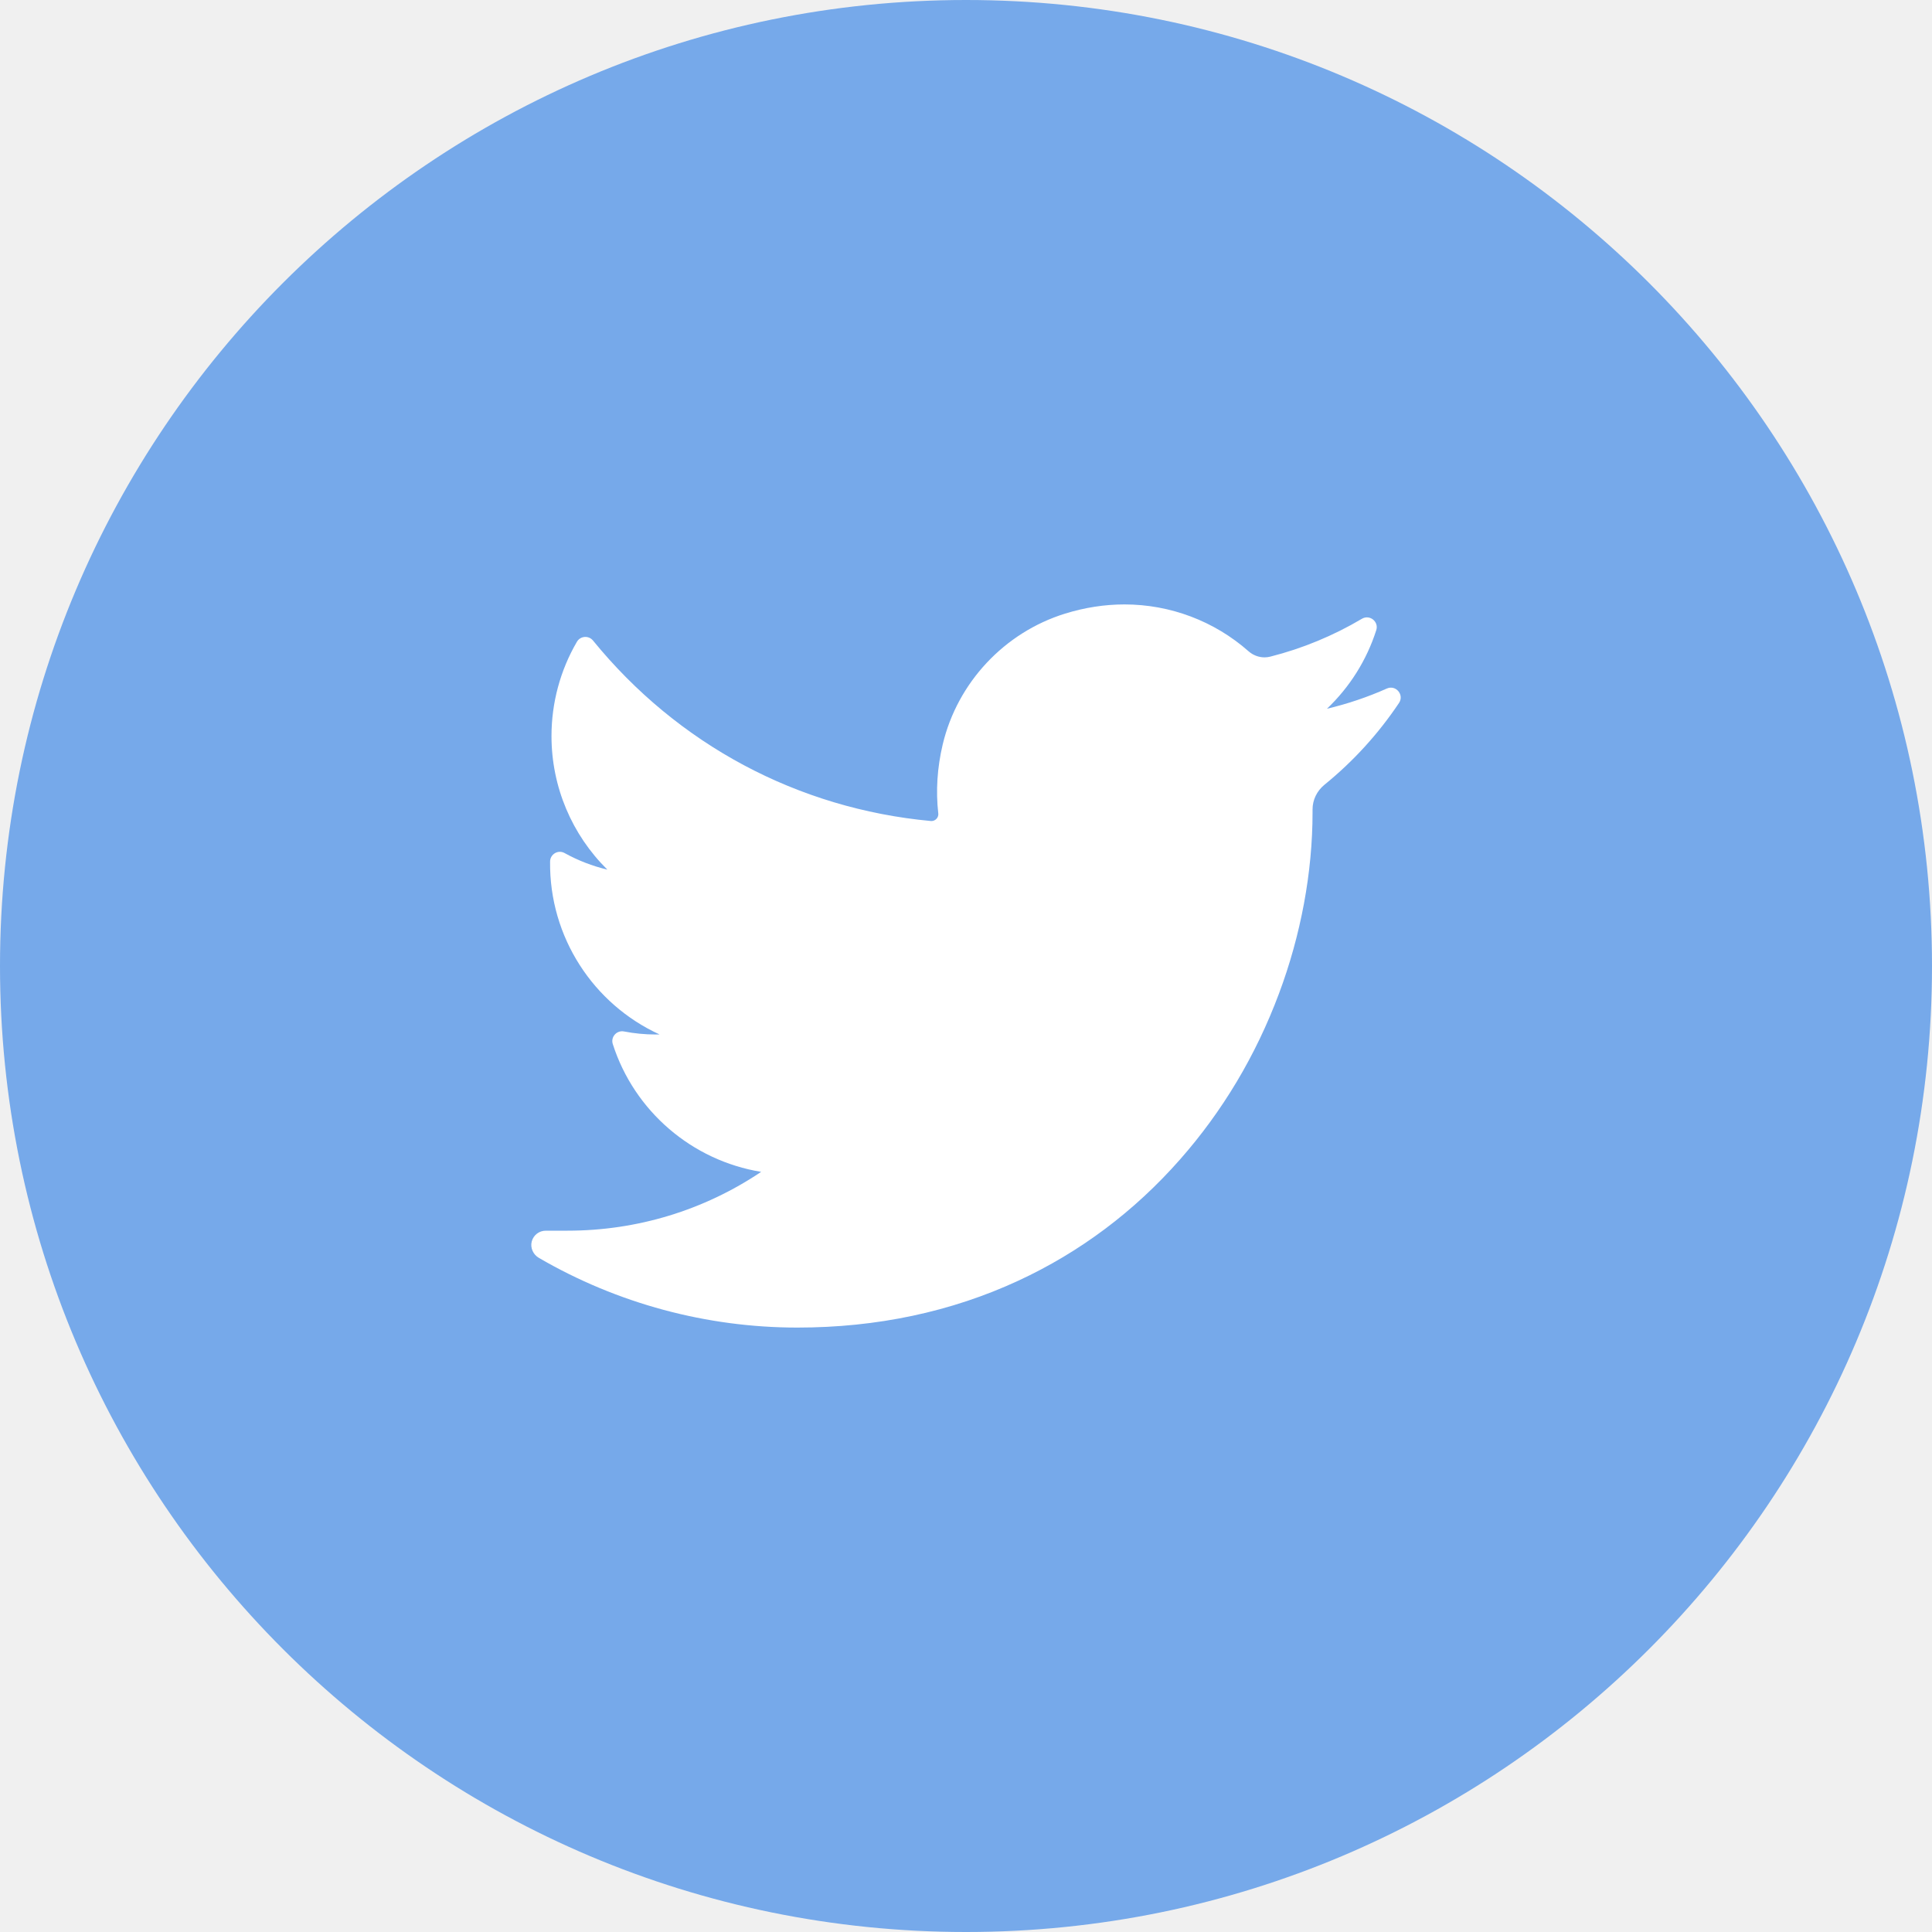
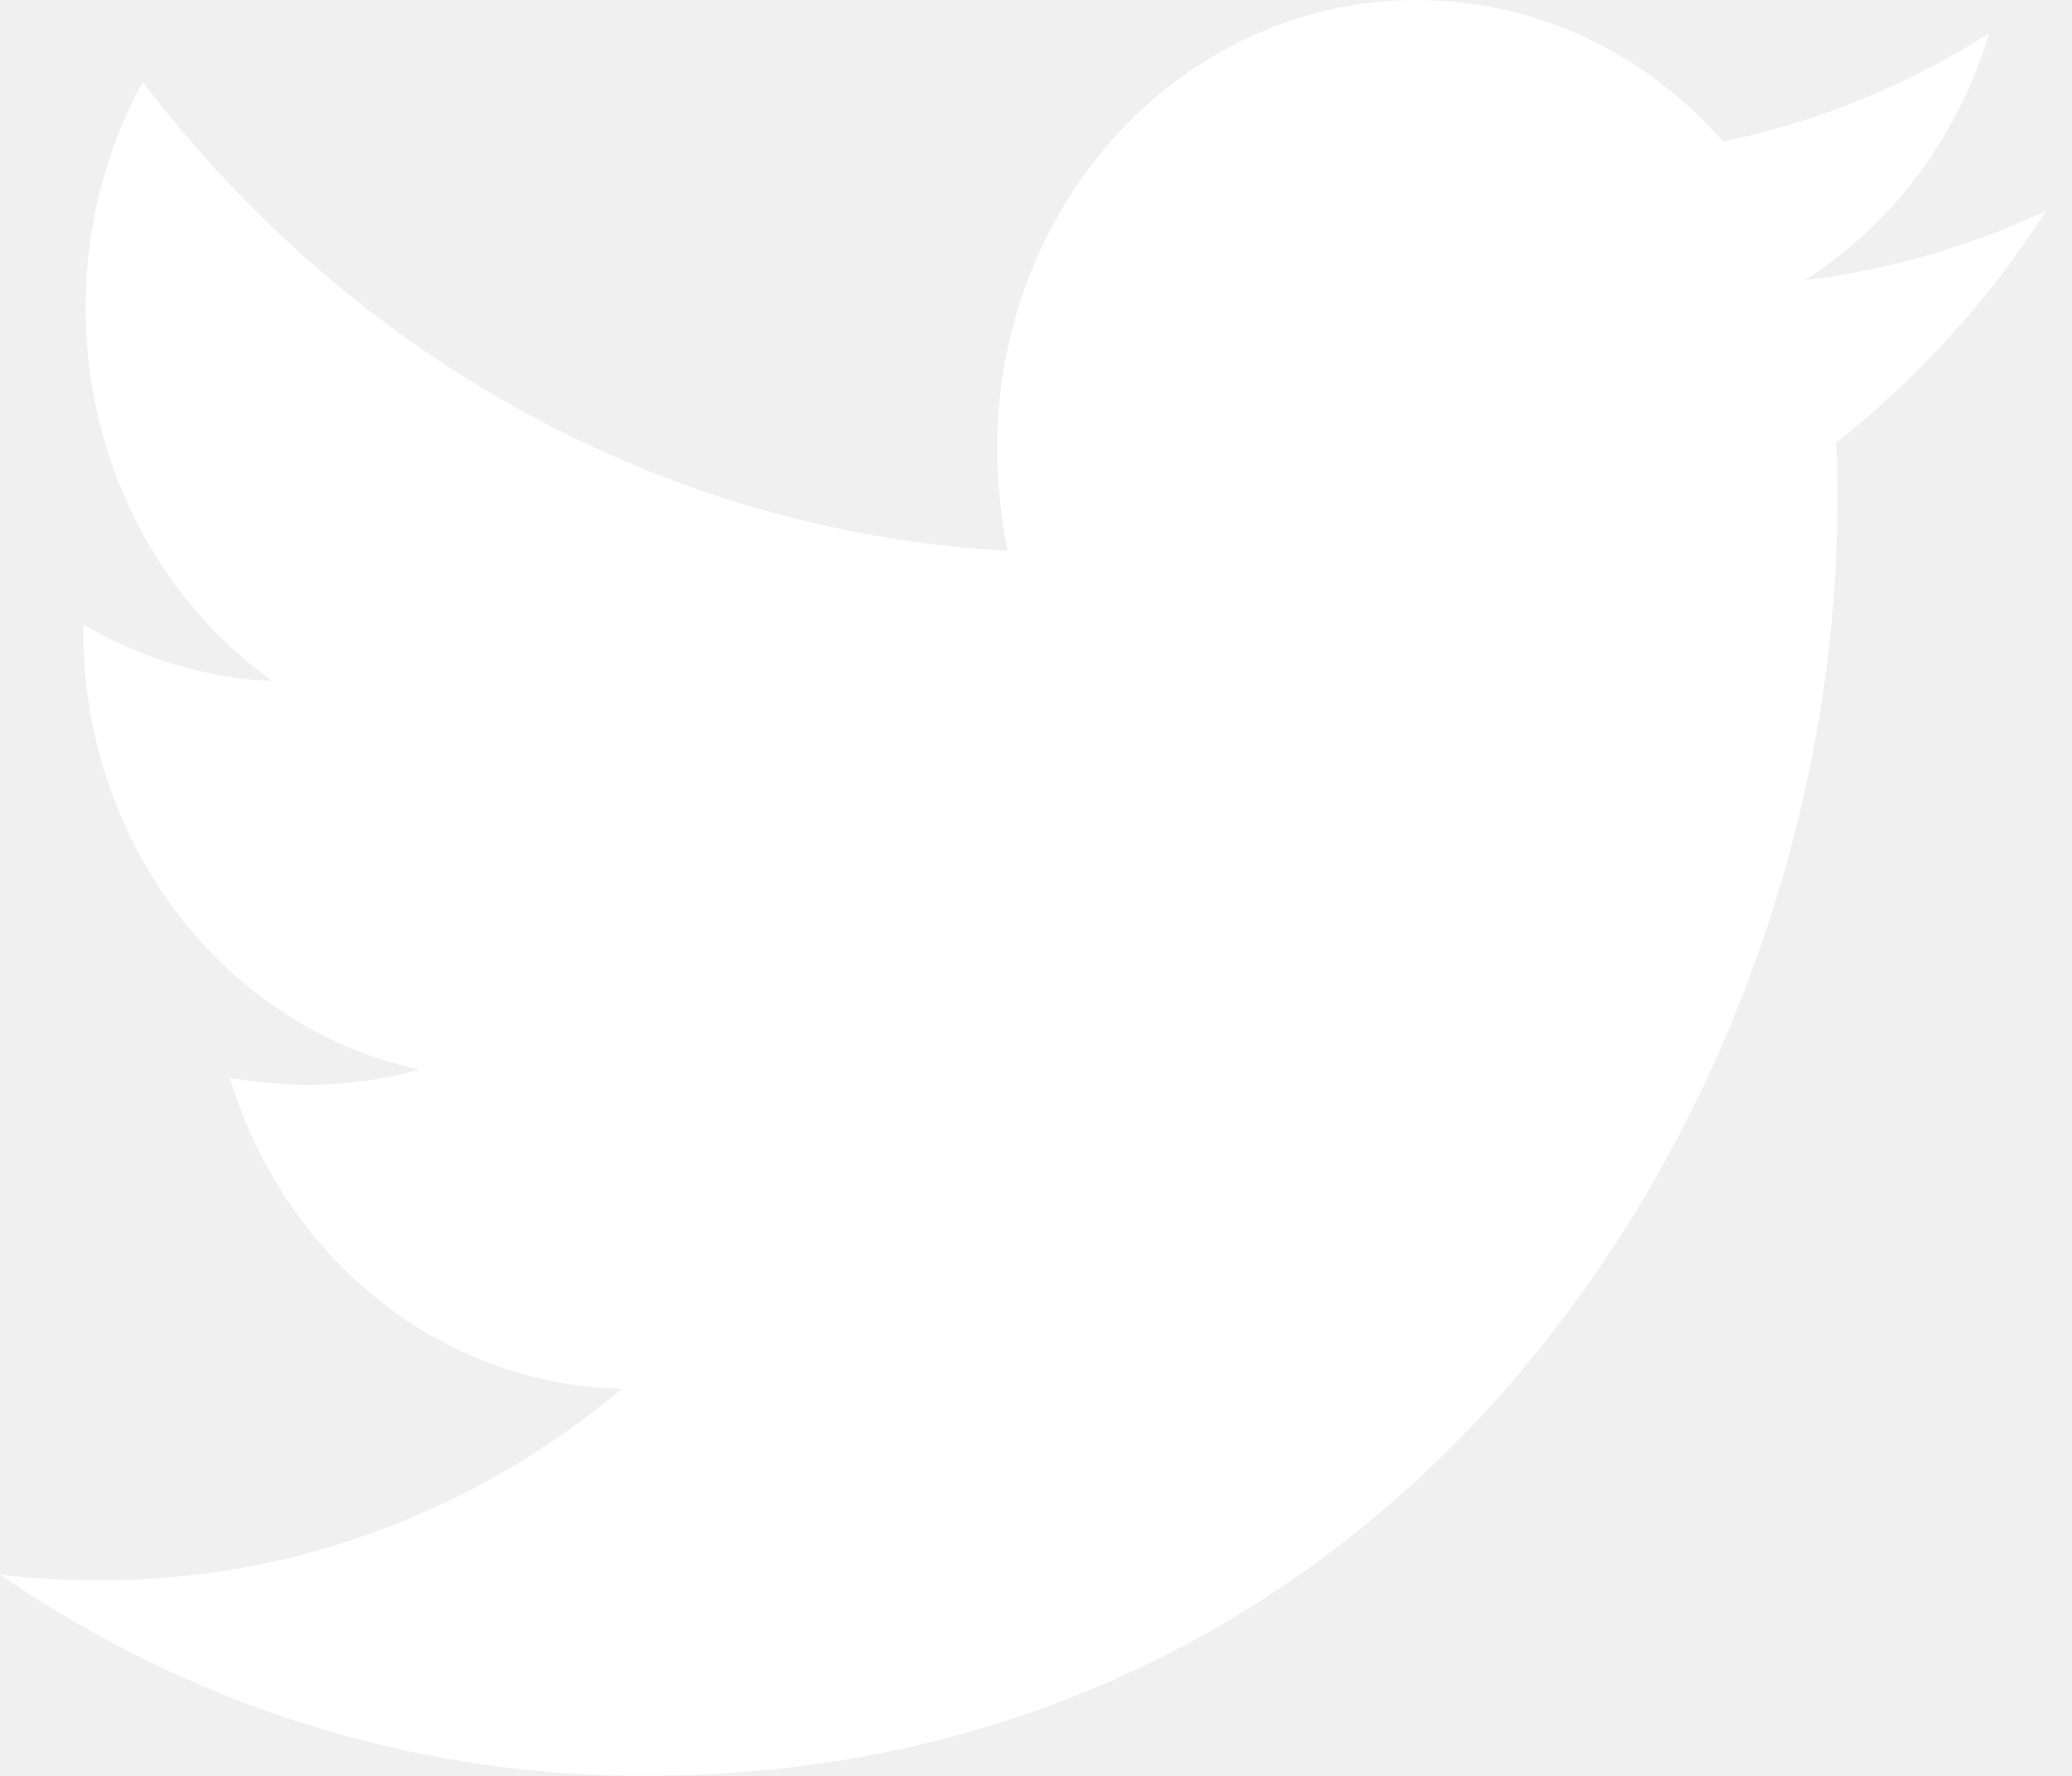
- <svg xmlns="http://www.w3.org/2000/svg" width="40" height="40" viewBox="0 0 40 40" fill="none">
-   <path d="M20 0C31.046 0 40 8.955 40 20C40 31.046 31.046 40 20 40C8.954 40 0 31.046 0 20C0 8.955 8.954 0 20 0Z" fill="#76A9EA" />
-   <g clip-path="url(#clip0_2407_728)">
-     <path d="M28.714 14.255C28.314 14.433 27.899 14.573 27.473 14.674C27.942 14.228 28.295 13.67 28.494 13.047C28.551 12.87 28.358 12.716 28.197 12.811C27.605 13.162 26.966 13.426 26.3 13.595C26.261 13.605 26.221 13.61 26.181 13.61C26.06 13.61 25.942 13.565 25.849 13.483C25.14 12.858 24.228 12.514 23.281 12.514C22.872 12.514 22.458 12.578 22.052 12.704C20.794 13.094 19.823 14.132 19.518 15.412C19.404 15.893 19.373 16.373 19.426 16.841C19.432 16.895 19.407 16.933 19.391 16.95C19.364 16.981 19.325 16.999 19.284 16.999C19.28 16.999 19.275 16.998 19.27 16.998C16.516 16.742 14.032 15.415 12.277 13.261C12.187 13.152 12.015 13.165 11.944 13.288C11.6 13.877 11.418 14.552 11.418 15.239C11.418 16.291 11.841 17.282 12.575 18.005C12.267 17.931 11.968 17.816 11.69 17.662C11.556 17.587 11.391 17.683 11.389 17.837C11.37 19.4 12.285 20.79 13.655 21.417C13.628 21.417 13.6 21.418 13.572 21.418C13.355 21.418 13.135 21.397 12.919 21.355C12.767 21.326 12.64 21.47 12.687 21.616C13.132 23.006 14.328 24.029 15.759 24.262C14.572 25.059 13.188 25.48 11.749 25.48L11.3 25.48C11.162 25.48 11.045 25.57 11.009 25.704C10.975 25.835 11.039 25.975 11.157 26.043C12.779 26.987 14.629 27.486 16.509 27.486C18.154 27.486 19.692 27.16 21.082 26.516C22.357 25.926 23.483 25.082 24.429 24.008C25.311 23.008 26 21.854 26.478 20.576C26.934 19.359 27.175 18.06 27.175 16.82V16.761C27.174 16.562 27.265 16.375 27.422 16.247C28.018 15.763 28.537 15.193 28.965 14.554C29.078 14.385 28.899 14.173 28.714 14.255Z" fill="white" />
-   </g>
-   <defs>
-     <clipPath id="clip0_2407_728">
-       <rect width="18" height="18" fill="white" transform="translate(11 11)" />
-     </clipPath>
-   </defs>
+ <svg xmlns="http://www.w3.org/2000/svg" width="42" height="36" viewBox="0 0 42 36" fill="none">
+   <path d="M37.217 8.972C37.244 9.367 37.244 9.759 37.244 10.151C37.244 22.161 28.69 36 13.056 36C8.24 36 3.765 34.509 0 31.92C0.684 32.004 1.342 32.033 2.054 32.033C5.88 32.043 9.598 30.675 12.609 28.151C10.835 28.117 9.115 27.492 7.69 26.362C6.264 25.233 5.204 23.656 4.658 21.852C5.184 21.936 5.711 21.992 6.264 21.992C7.026 21.992 7.792 21.879 8.504 21.683C6.578 21.268 4.847 20.152 3.604 18.527C2.361 16.902 1.684 14.867 1.686 12.768V12.655C2.82 13.329 4.135 13.751 5.528 13.807C4.361 12.979 3.404 11.854 2.742 10.534C2.081 9.214 1.736 7.74 1.737 6.243C1.737 4.556 2.157 3.009 2.894 1.66C5.03 4.468 7.694 6.765 10.714 8.403C13.734 10.04 17.043 10.982 20.425 11.166C20.294 10.49 20.214 9.788 20.214 9.085C20.213 7.891 20.433 6.71 20.86 5.607C21.287 4.505 21.913 3.503 22.702 2.659C23.492 1.816 24.429 1.147 25.461 0.69C26.493 0.234 27.599 -0.001 28.715 1.12105e-06C31.164 1.12105e-06 33.373 1.096 34.927 2.869C36.83 2.476 38.655 1.733 40.322 0.674C39.687 2.774 38.358 4.554 36.584 5.681C38.272 5.476 39.922 5.001 41.478 4.274C40.316 6.085 38.875 7.673 37.217 8.972Z" fill="white" />
</svg>
